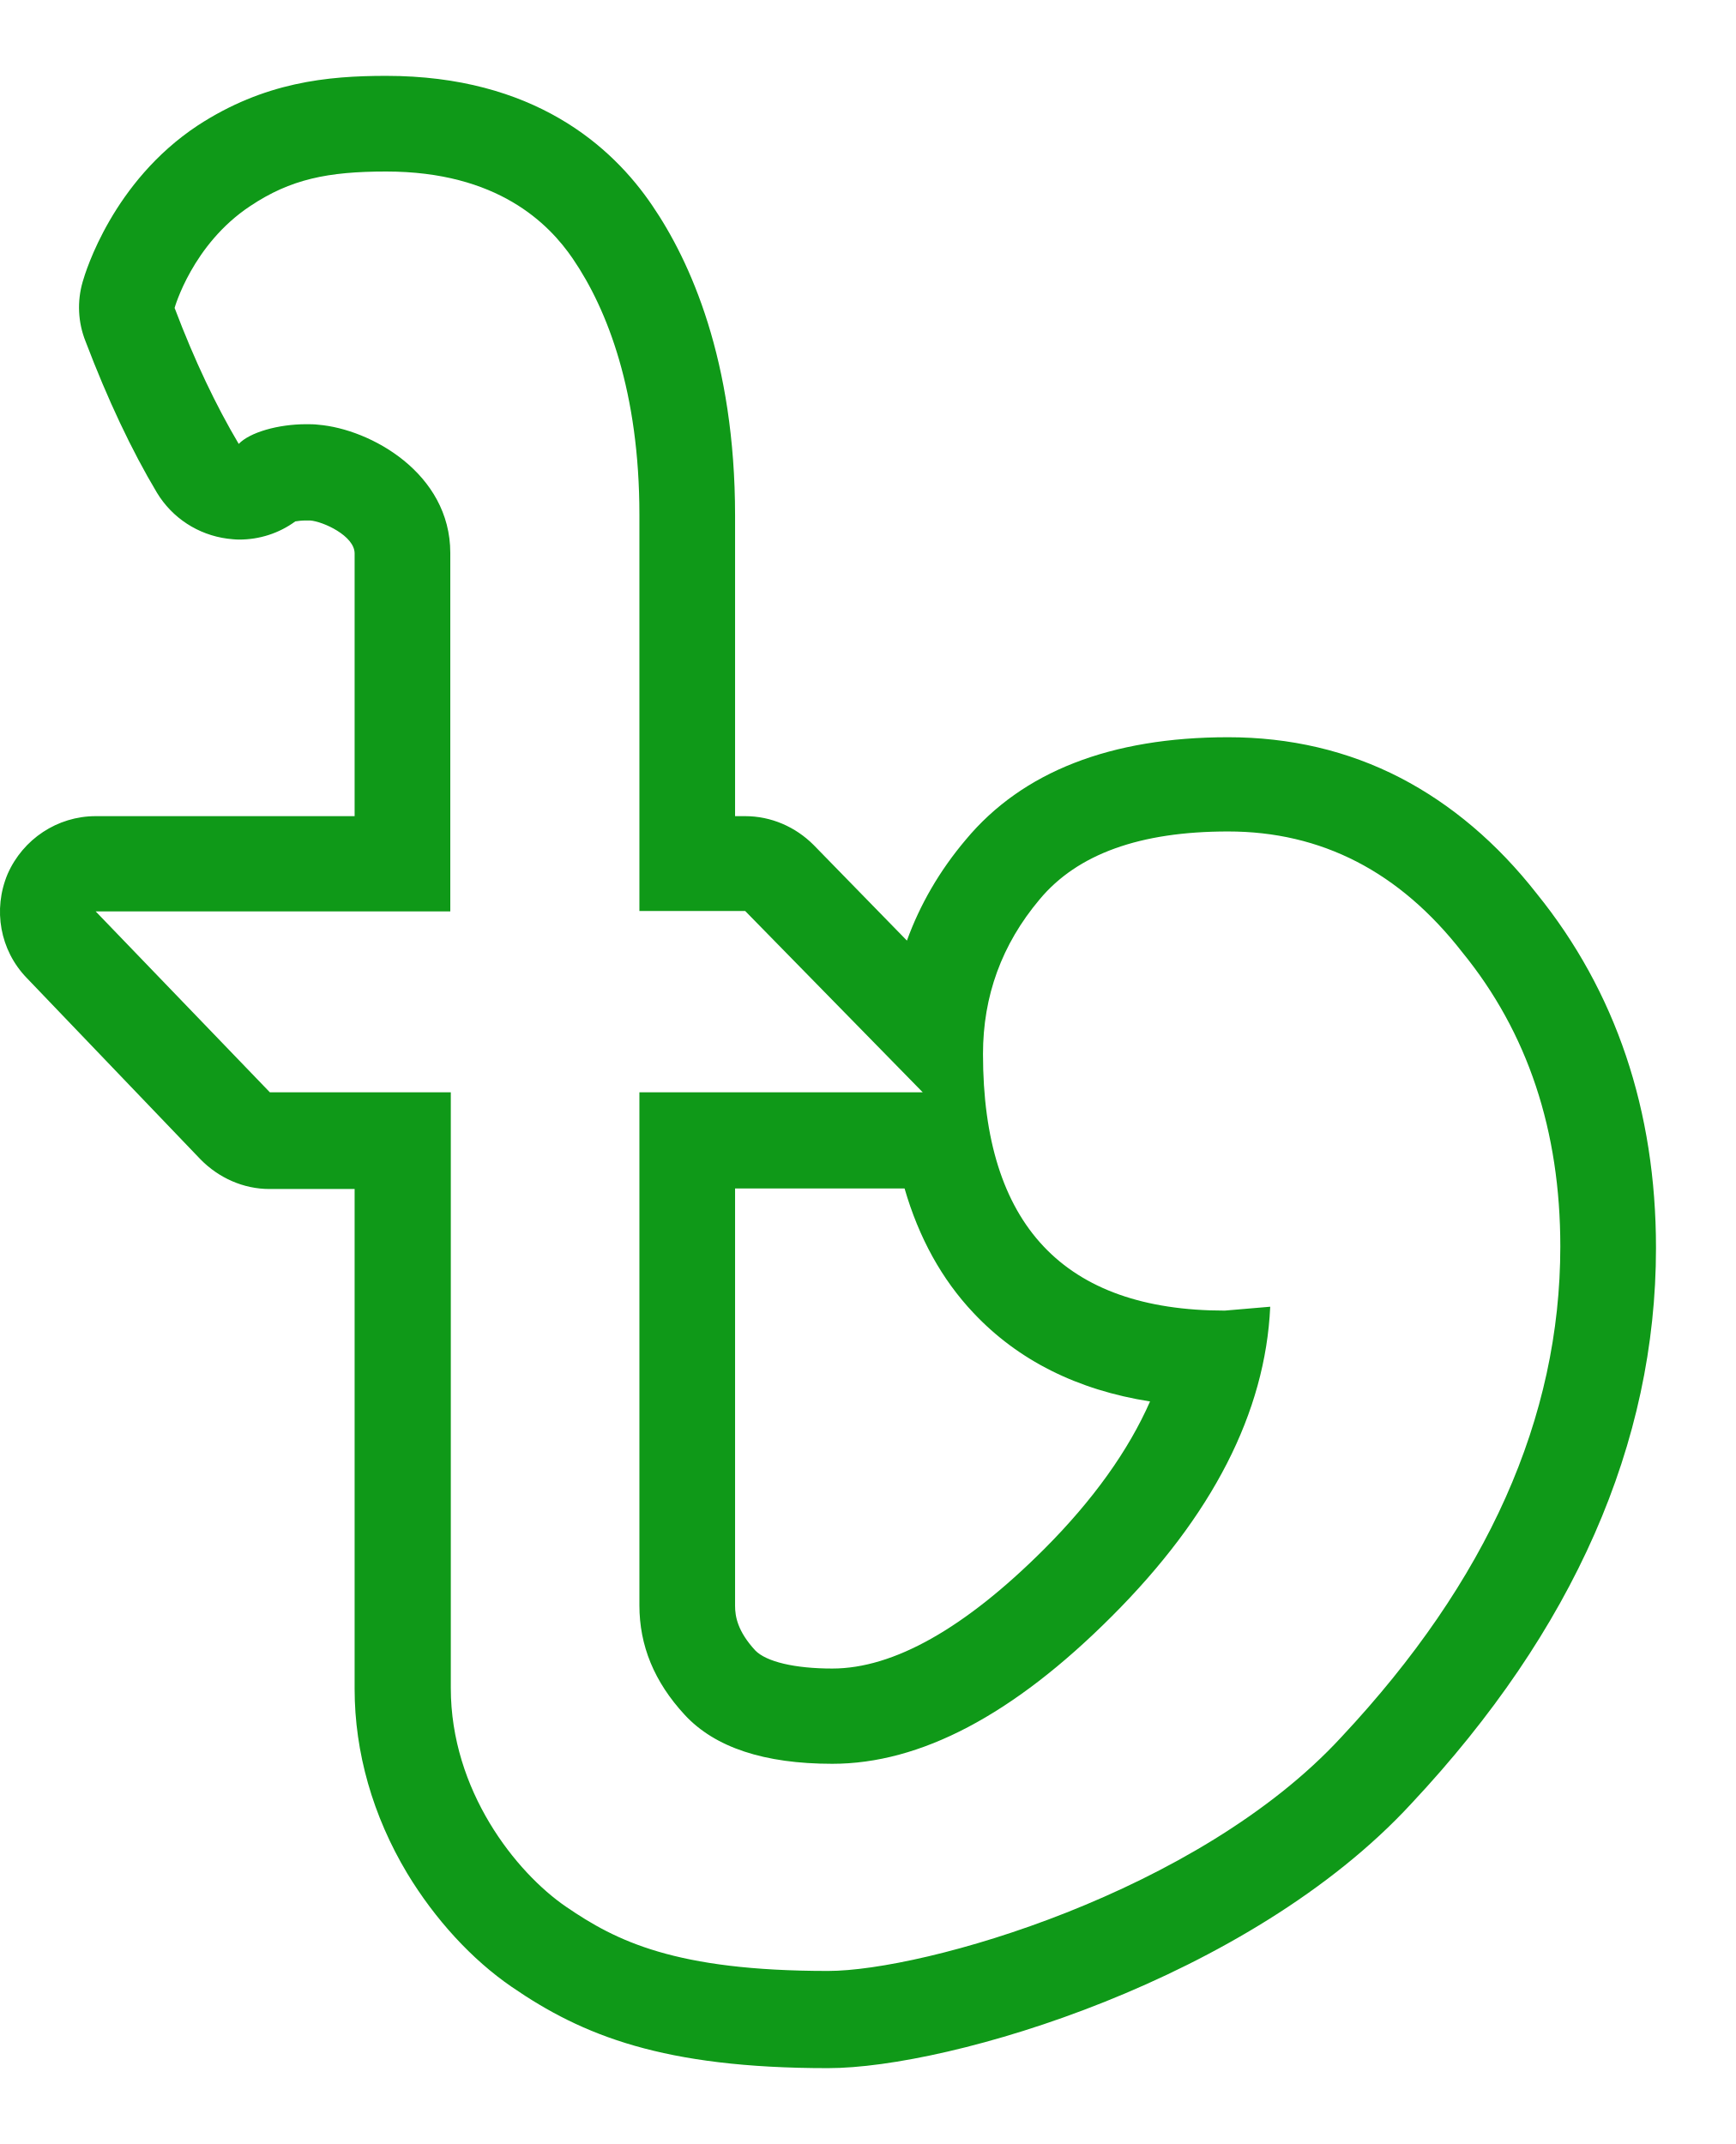
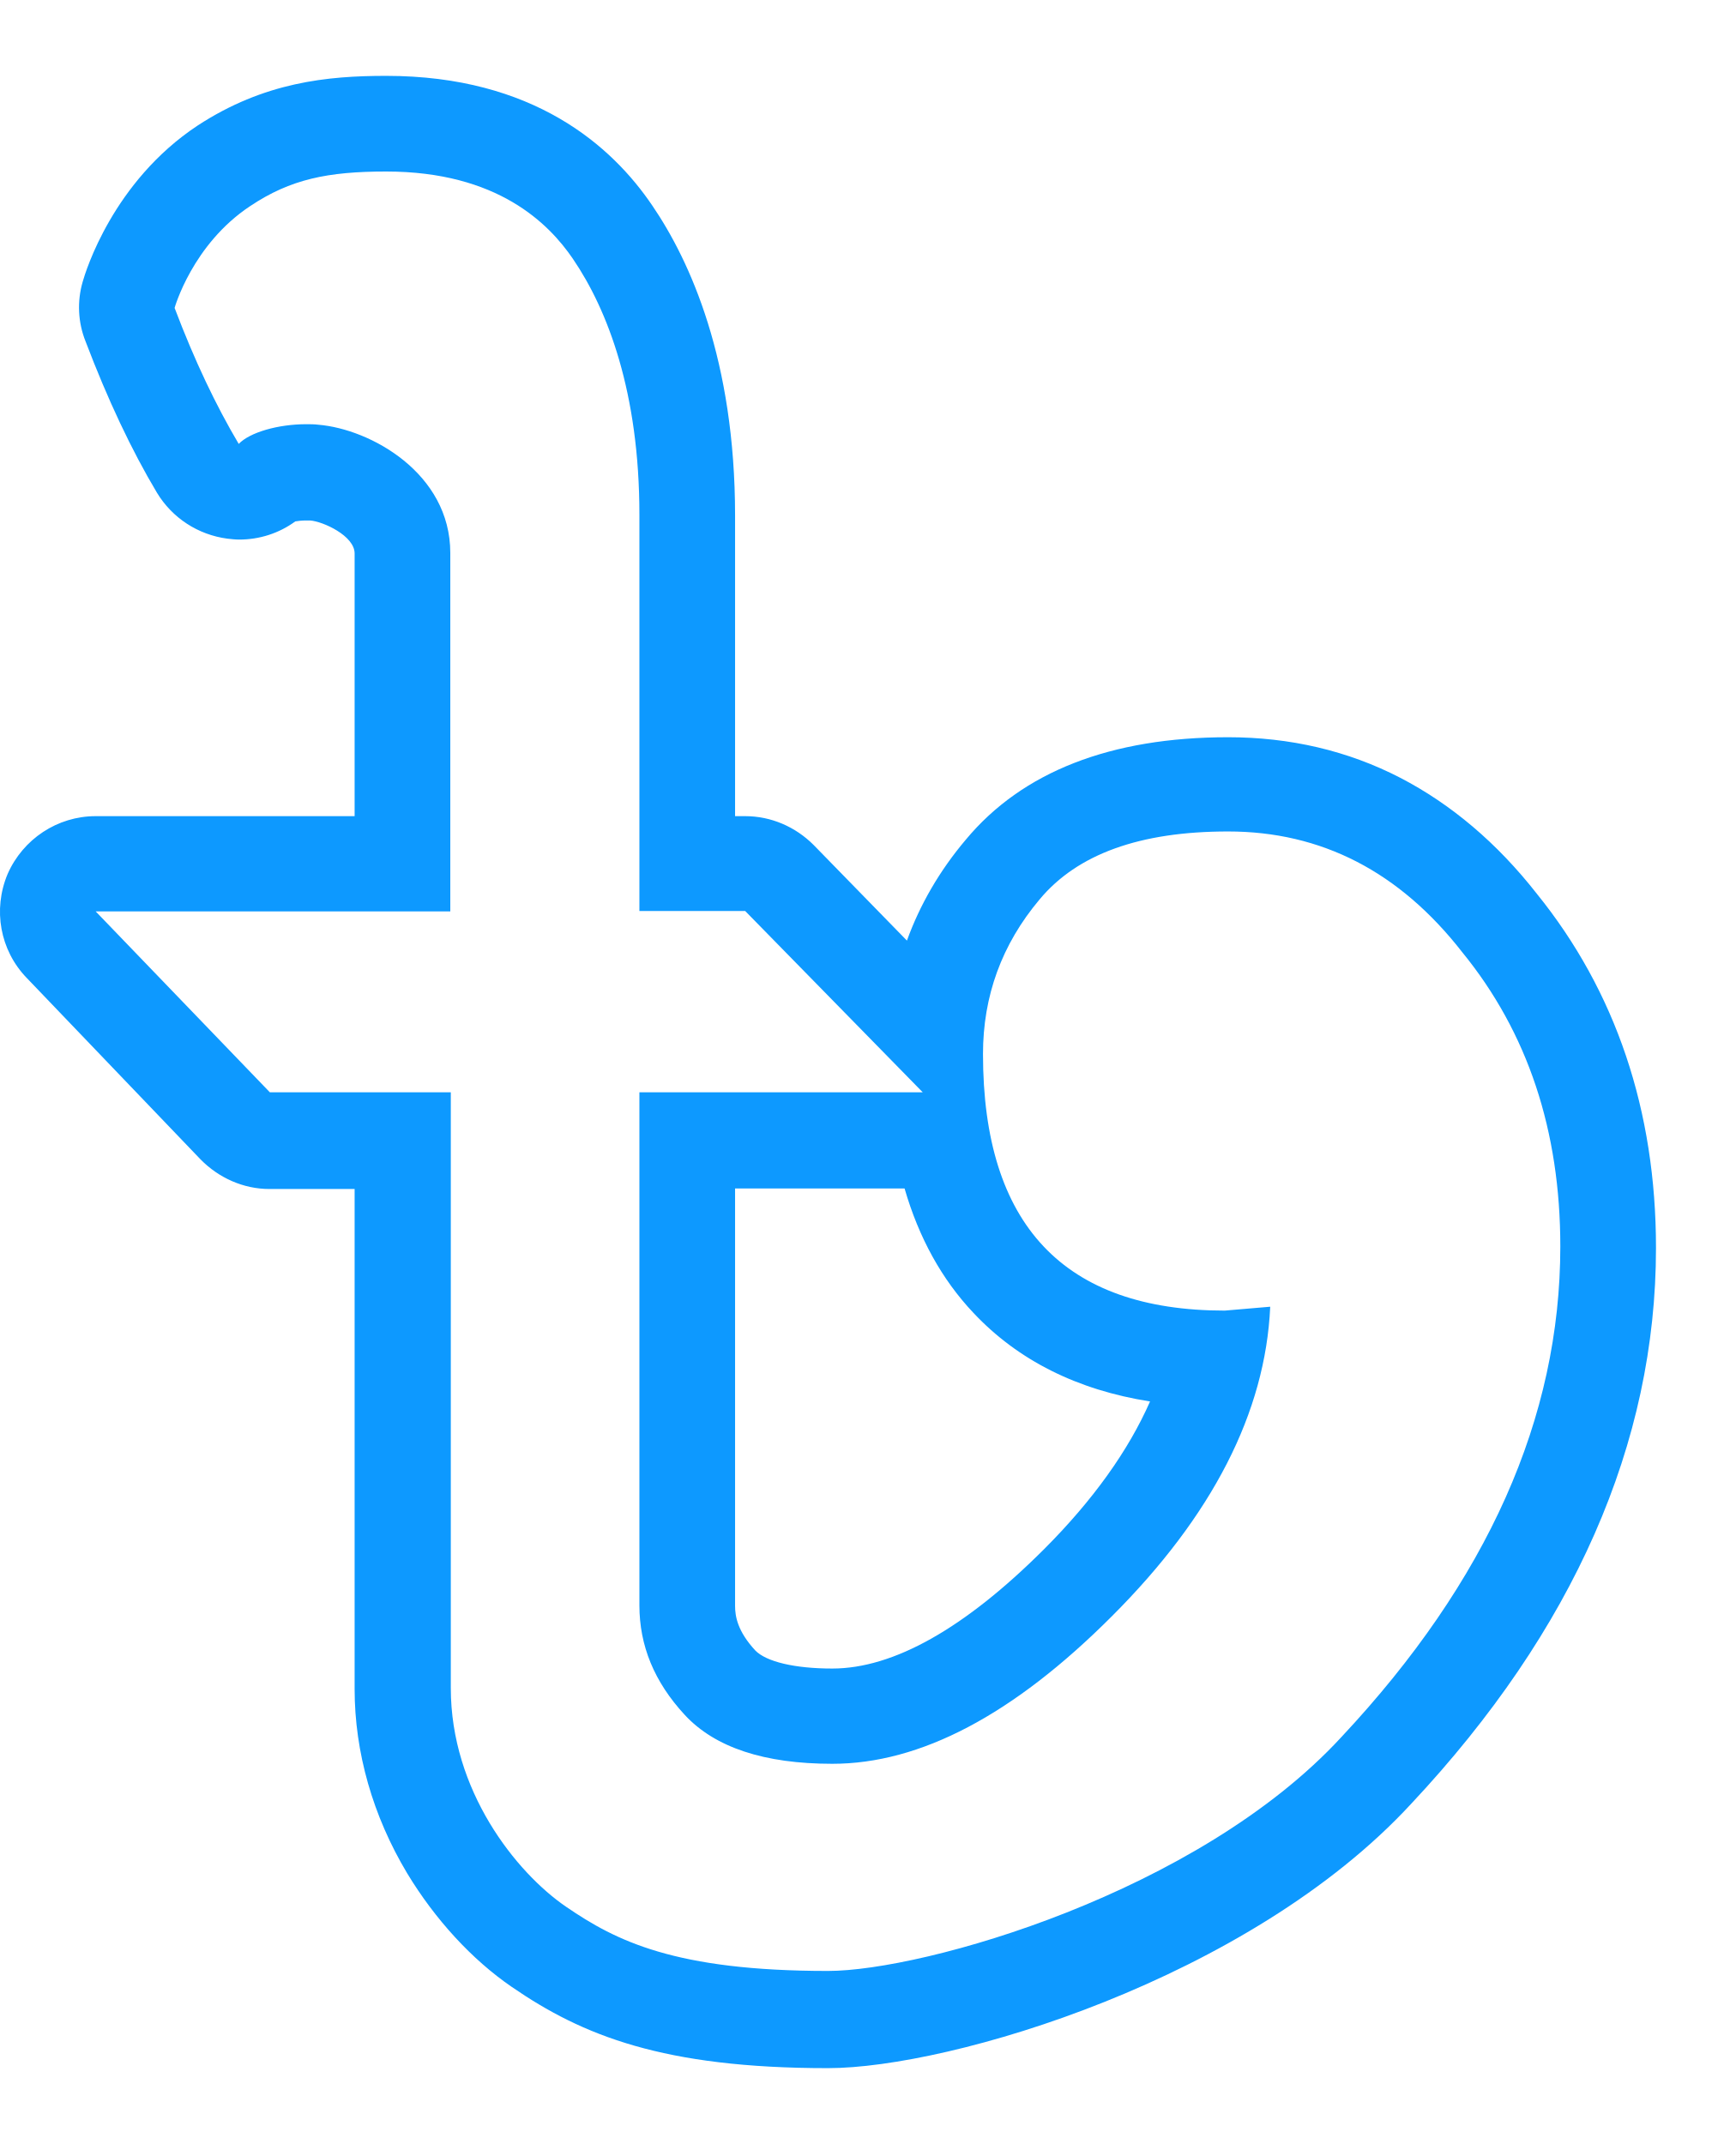
<svg xmlns="http://www.w3.org/2000/svg" width="17" height="21" viewBox="0 0 17 21" fill="none">
-   <path d="M3.782 1.68C4.874 1.68 5.376 2.191 5.61 2.534C5.952 3.035 6.262 3.846 6.262 5.041V8.923H7.298L9.037 10.699H6.262V15.724C6.262 16.118 6.407 16.474 6.707 16.798C7.002 17.116 7.485 17.276 8.151 17.276C9.013 17.276 9.923 16.798 10.888 15.832C11.873 14.848 12.393 13.835 12.44 12.799L11.995 12.837C10.42 12.837 9.627 11.998 9.627 10.324C9.627 9.757 9.81 9.251 10.181 8.81C10.551 8.365 11.165 8.144 12.027 8.144C12.942 8.144 13.706 8.538 14.32 9.326C14.962 10.113 15.281 11.074 15.281 12.209C15.281 13.887 14.568 15.485 13.138 17.013C11.732 18.541 9.046 19.305 8.109 19.305C6.609 19.305 6.032 19.01 5.545 18.677C5.052 18.34 4.415 17.538 4.415 16.535V10.699H2.643L0.937 8.927H4.41V5.416C4.41 4.634 3.627 4.202 3.117 4.16C3.079 4.155 3.037 4.155 2.999 4.155C2.723 4.155 2.446 4.235 2.338 4.348C2.118 3.977 1.907 3.537 1.71 3.016C1.71 3.016 1.884 2.393 2.451 2.018C2.845 1.755 3.21 1.68 3.782 1.68ZM3.782 0.743C3.206 0.743 2.587 0.804 1.935 1.23C1.106 1.779 0.838 2.66 0.81 2.759C0.754 2.951 0.763 3.157 0.838 3.344C1.054 3.912 1.288 4.409 1.537 4.826C1.687 5.074 1.94 5.238 2.226 5.276C2.263 5.28 2.301 5.285 2.343 5.285C2.54 5.285 2.732 5.224 2.892 5.107C2.92 5.102 2.957 5.098 2.999 5.098H3.037C3.163 5.107 3.473 5.248 3.473 5.421V7.994H0.937C0.562 7.994 0.224 8.219 0.074 8.562C-0.071 8.909 -0.001 9.307 0.262 9.579L1.963 11.355C2.142 11.538 2.385 11.646 2.638 11.646H3.473V16.544C3.473 17.163 3.651 17.787 3.988 18.349C4.26 18.799 4.621 19.193 5.01 19.46C5.704 19.938 6.496 20.257 8.109 20.257C9.304 20.257 12.234 19.39 13.823 17.665C15.412 15.968 16.218 14.135 16.218 12.223C16.218 10.877 15.824 9.71 15.051 8.754C14.662 8.257 14.212 7.877 13.715 7.619C13.199 7.352 12.632 7.221 12.027 7.221C10.879 7.221 10.012 7.559 9.459 8.224C9.201 8.529 9.009 8.862 8.882 9.213L7.968 8.276C7.79 8.098 7.551 7.994 7.298 7.994H7.199V5.051C7.199 3.527 6.759 2.557 6.388 2.013C5.995 1.432 5.226 0.743 3.782 0.743ZM7.199 11.641H8.859C8.999 12.124 9.224 12.532 9.534 12.86C9.97 13.324 10.551 13.615 11.263 13.727C11.053 14.205 10.706 14.693 10.223 15.176C9.449 15.949 8.751 16.343 8.151 16.343C7.785 16.343 7.504 16.277 7.396 16.165C7.223 15.977 7.199 15.832 7.199 15.729V11.641Z" fill="#0F9918" />
+   <path d="M3.782 1.68C4.874 1.68 5.376 2.191 5.61 2.534C5.952 3.035 6.262 3.846 6.262 5.041V8.923H7.298L9.037 10.699H6.262V15.724C6.262 16.118 6.407 16.474 6.707 16.798C7.002 17.116 7.485 17.276 8.151 17.276C9.013 17.276 9.923 16.798 10.888 15.832C11.873 14.848 12.393 13.835 12.44 12.799L11.995 12.837C10.42 12.837 9.627 11.998 9.627 10.324C9.627 9.757 9.81 9.251 10.181 8.81C10.551 8.365 11.165 8.144 12.027 8.144C12.942 8.144 13.706 8.538 14.32 9.326C14.962 10.113 15.281 11.074 15.281 12.209C15.281 13.887 14.568 15.485 13.138 17.013C11.732 18.541 9.046 19.305 8.109 19.305C6.609 19.305 6.032 19.01 5.545 18.677C5.052 18.34 4.415 17.538 4.415 16.535V10.699H2.643L0.937 8.927H4.41V5.416C4.41 4.634 3.627 4.202 3.117 4.16C3.079 4.155 3.037 4.155 2.999 4.155C2.723 4.155 2.446 4.235 2.338 4.348C2.118 3.977 1.907 3.537 1.71 3.016C1.71 3.016 1.884 2.393 2.451 2.018C2.845 1.755 3.21 1.68 3.782 1.68ZM3.782 0.743C3.206 0.743 2.587 0.804 1.935 1.23C1.106 1.779 0.838 2.66 0.81 2.759C0.754 2.951 0.763 3.157 0.838 3.344C1.054 3.912 1.288 4.409 1.537 4.826C1.687 5.074 1.94 5.238 2.226 5.276C2.263 5.28 2.301 5.285 2.343 5.285C2.54 5.285 2.732 5.224 2.892 5.107C2.92 5.102 2.957 5.098 2.999 5.098H3.037C3.163 5.107 3.473 5.248 3.473 5.421V7.994H0.937C0.562 7.994 0.224 8.219 0.074 8.562C-0.071 8.909 -0.001 9.307 0.262 9.579L1.963 11.355C2.142 11.538 2.385 11.646 2.638 11.646H3.473V16.544C3.473 17.163 3.651 17.787 3.988 18.349C4.26 18.799 4.621 19.193 5.01 19.46C5.704 19.938 6.496 20.257 8.109 20.257C9.304 20.257 12.234 19.39 13.823 17.665C15.412 15.968 16.218 14.135 16.218 12.223C16.218 10.877 15.824 9.71 15.051 8.754C14.662 8.257 14.212 7.877 13.715 7.619C13.199 7.352 12.632 7.221 12.027 7.221C10.879 7.221 10.012 7.559 9.459 8.224C9.201 8.529 9.009 8.862 8.882 9.213L7.968 8.276C7.79 8.098 7.551 7.994 7.298 7.994H7.199V5.051C7.199 3.527 6.759 2.557 6.388 2.013C5.995 1.432 5.226 0.743 3.782 0.743ZM7.199 11.641H8.859C8.999 12.124 9.224 12.532 9.534 12.86C9.97 13.324 10.551 13.615 11.263 13.727C11.053 14.205 10.706 14.693 10.223 15.176C9.449 15.949 8.751 16.343 8.151 16.343C7.785 16.343 7.504 16.277 7.396 16.165C7.223 15.977 7.199 15.832 7.199 15.729V11.641Z" fill="#0D99FF" />
</svg>
